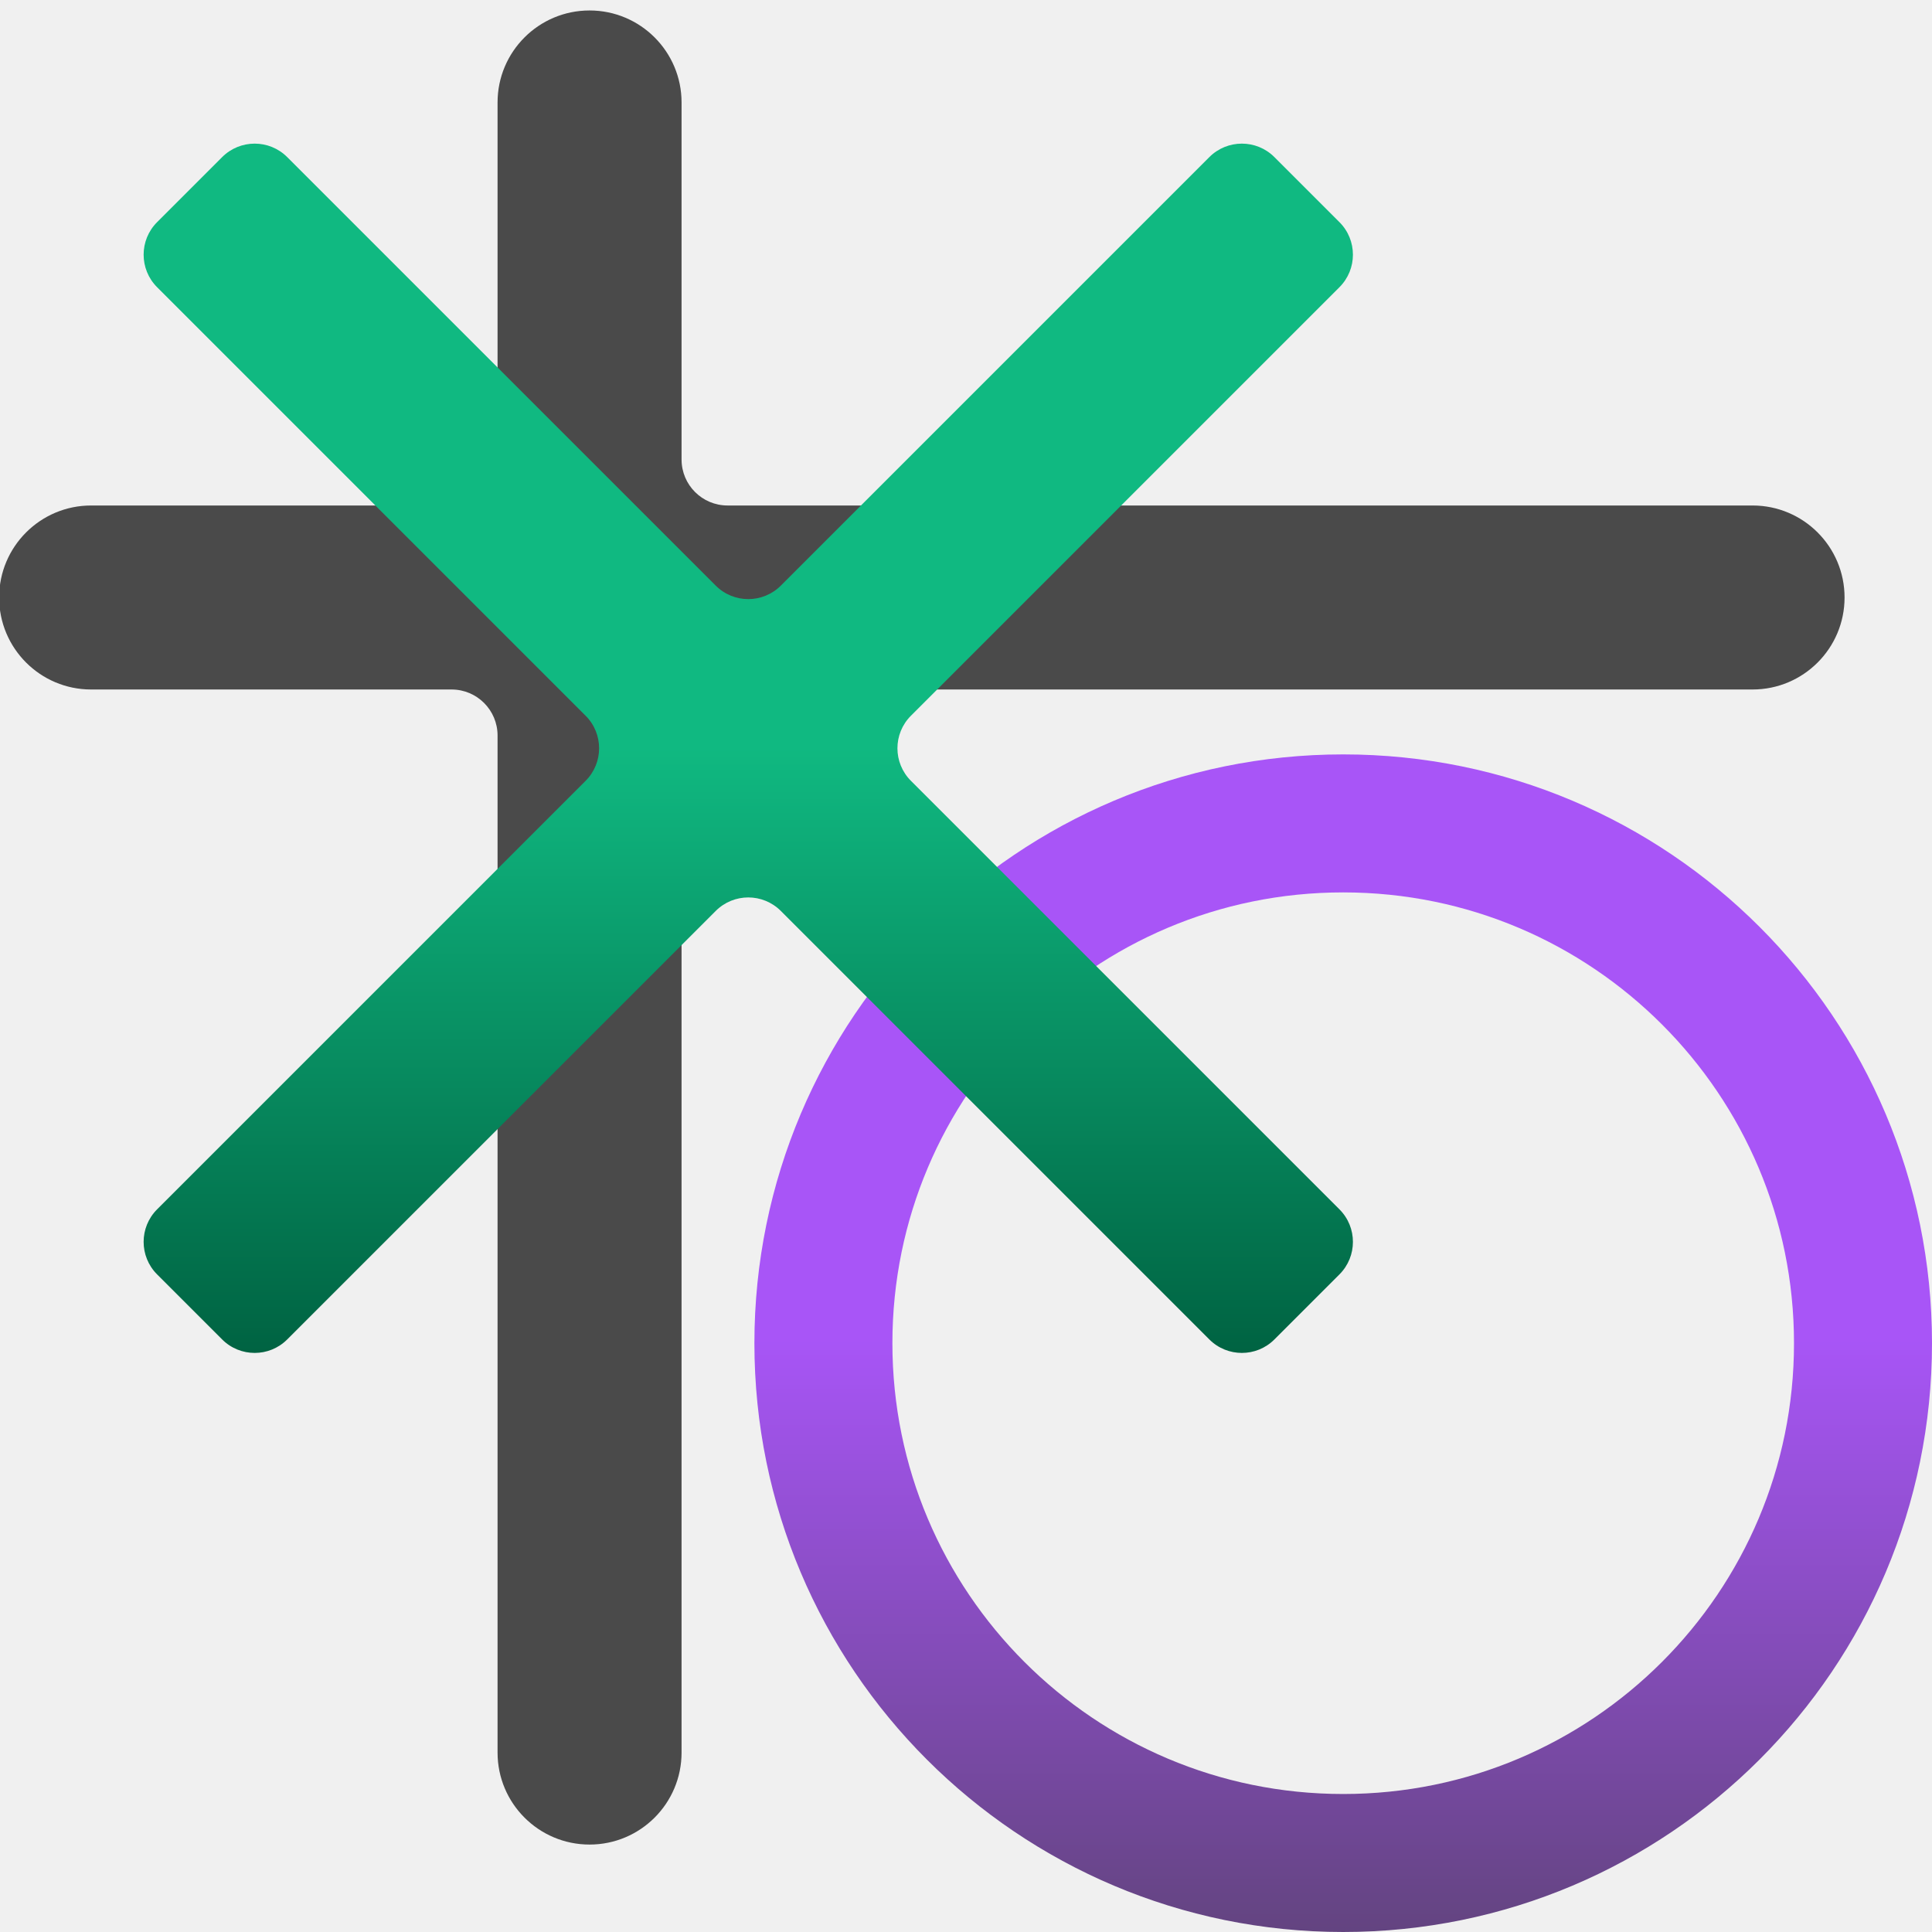
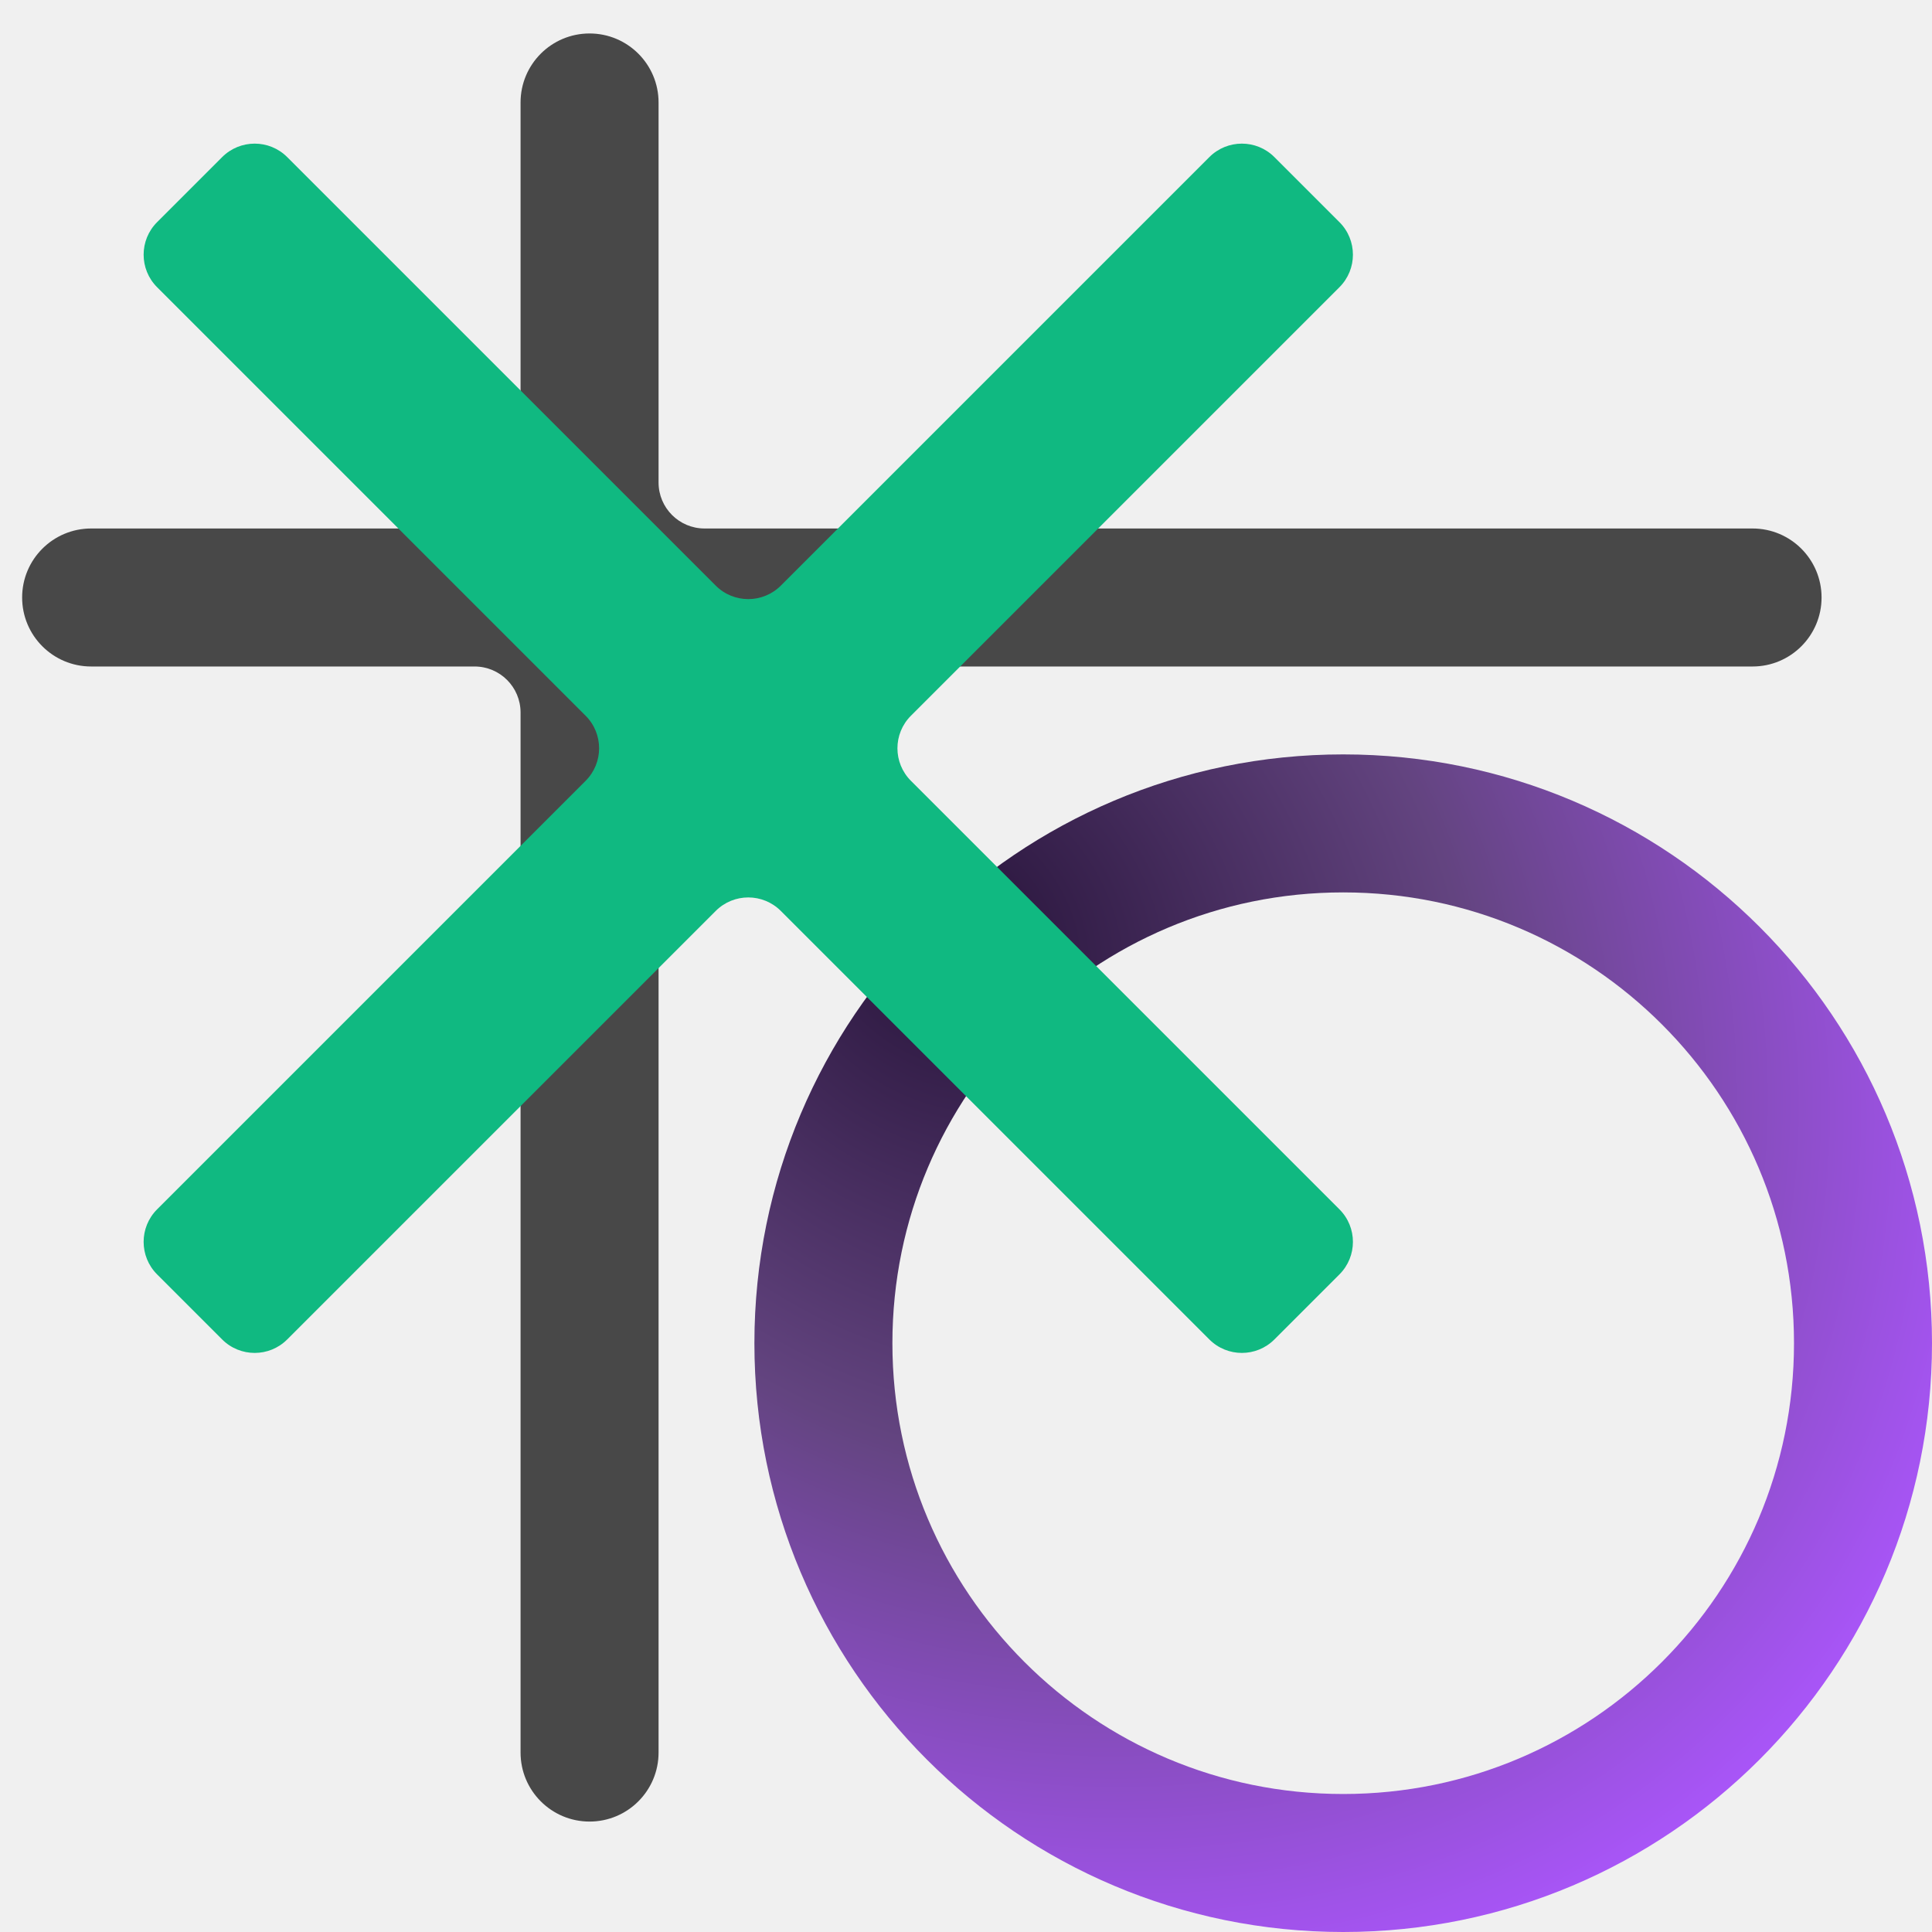
<svg xmlns="http://www.w3.org/2000/svg" width="210" height="210" viewBox="0 0 210 210" fill="none">
-   <g clip-path="url(#clip0_11_47)">
-     <path fill-rule="evenodd" clip-rule="evenodd" d="M64.083 1.138C69.606 1.138 74.083 5.615 74.083 11.138V49.945C74.083 52.707 76.321 54.945 79.083 54.945L190.496 54.945C196.018 54.945 200.496 59.422 200.496 64.945C200.496 70.468 196.018 74.945 190.496 74.945L79.083 74.945C76.321 74.945 74.083 77.184 74.083 79.945V190.496C74.083 196.019 69.606 200.496 64.083 200.496C58.56 200.496 54.083 196.019 54.083 190.496V79.945C54.083 77.184 51.844 74.945 49.083 74.945L9.906 74.945C4.383 74.945 -0.094 70.468 -0.094 64.945C-0.094 59.422 4.383 54.945 9.906 54.945L49.083 54.945C51.844 54.945 54.083 52.707 54.083 49.945V11.138C54.083 5.615 58.56 1.138 64.083 1.138Z" fill="#4A4A4A" />
-     <circle cx="146" cy="146" r="56.5" stroke="url(#paint0_linear_11_47)" stroke-width="15" />
-     <path fill-rule="evenodd" clip-rule="evenodd" d="M63.657 84.87C65.609 82.917 65.609 79.751 63.657 77.799L17.076 31.218C15.124 29.266 15.124 26.1 17.076 24.147L24.147 17.076C26.1 15.124 29.266 15.124 31.218 17.076L77.799 63.657C79.751 65.609 82.917 65.609 84.87 63.657L131.45 17.076C133.403 15.124 136.569 15.124 138.521 17.076L145.592 24.147C147.545 26.1 147.545 29.266 145.592 31.218L99.012 77.799C97.059 79.751 97.059 82.917 99.012 84.87L145.592 131.45C147.545 133.403 147.545 136.569 145.592 138.521L138.521 145.592C136.569 147.545 133.403 147.545 131.45 145.592L84.87 99.012C82.917 97.059 79.751 97.059 77.799 99.012L31.218 145.592C29.266 147.545 26.1 147.545 24.147 145.592L17.076 138.521C15.124 136.569 15.124 133.403 17.076 131.45L63.657 84.87Z" fill="url(#paint1_linear_11_47)" />
-   </g>
+   <path fill-rule="evenodd" clip-rule="evenodd" d="M64.083 3.638C68.225 3.638 71.583 6.996 71.583 11.138V52.445C71.583 55.207 73.821 57.445 76.583 57.445L190.496 57.445C194.638 57.445 197.996 60.803 197.996 64.945C197.996 69.088 194.638 72.445 190.496 72.445L76.583 72.445C73.821 72.445 71.583 74.684 71.583 77.445V190.496C71.583 194.638 68.225 197.996 64.083 197.996C59.941 197.996 56.583 194.638 56.583 190.496V77.445C56.583 74.684 54.344 72.445 51.583 72.445L9.906 72.445C5.763 72.445 2.406 69.088 2.406 64.945C2.406 60.803 5.763 57.445 9.906 57.445L51.583 57.445C54.344 57.445 56.583 55.207 56.583 52.445V11.138C56.583 6.996 59.941 3.638 64.083 3.638Z" fill="#484848" />
+   <circle cx="146" cy="146" r="56.5" stroke="url(#paint0_radial_11_47)" stroke-width="15" />
+   <path fill-rule="evenodd" clip-rule="evenodd" d="M63.657 84.87C65.609 82.917 65.609 79.751 63.657 77.799L17.076 31.218C15.124 29.266 15.124 26.1 17.076 24.147L24.147 17.076C26.1 15.124 29.266 15.124 31.218 17.076L77.799 63.657C79.751 65.609 82.917 65.609 84.87 63.657L131.45 17.076C133.403 15.124 136.569 15.124 138.521 17.076L145.592 24.147C147.545 26.1 147.545 29.266 145.592 31.218L99.012 77.799C97.059 79.751 97.059 82.917 99.012 84.87L145.592 131.45C147.545 133.403 147.545 136.569 145.592 138.521L138.521 145.592C136.569 147.545 133.403 147.545 131.45 145.592L84.87 99.012C82.917 97.059 79.751 97.059 77.799 99.012L31.218 145.592C29.266 147.545 26.1 147.545 24.147 145.592L17.076 138.521C15.124 136.569 15.124 133.403 17.076 131.45L63.657 84.87Z" fill="#10B981" />
  <defs>
-     <linearGradient id="paint0_linear_11_47" x1="146" y1="82" x2="146" y2="210" gradientUnits="userSpaceOnUse">
-       <stop offset="0.495" stop-color="#A855F7" />
-       <stop offset="1" stop-color="#634480" />
-     </linearGradient>
-     <linearGradient id="paint1_linear_11_47" x1="81" y1="16" x2="81" y2="147" gradientUnits="userSpaceOnUse">
-       <stop offset="0.497" stop-color="#10B981" />
-       <stop offset="1" stop-color="#006342" />
-     </linearGradient>
-     <clipPath id="clip0_11_47">
-       <rect width="210" height="210" fill="white" />
-     </clipPath>
+     <radialGradient id="paint0_radial_11_47" cx="0" cy="0" r="1" gradientUnits="userSpaceOnUse" gradientTransform="translate(103.5 102) rotate(45.1632) scale(124.098 103.363)">
+       <stop stop-color="#261338" />
+       <stop offset="0.5" stop-color="#634480" />
+       <stop offset="1" stop-color="#A855F7" />
+     </radialGradient>
  </defs>
</svg>
